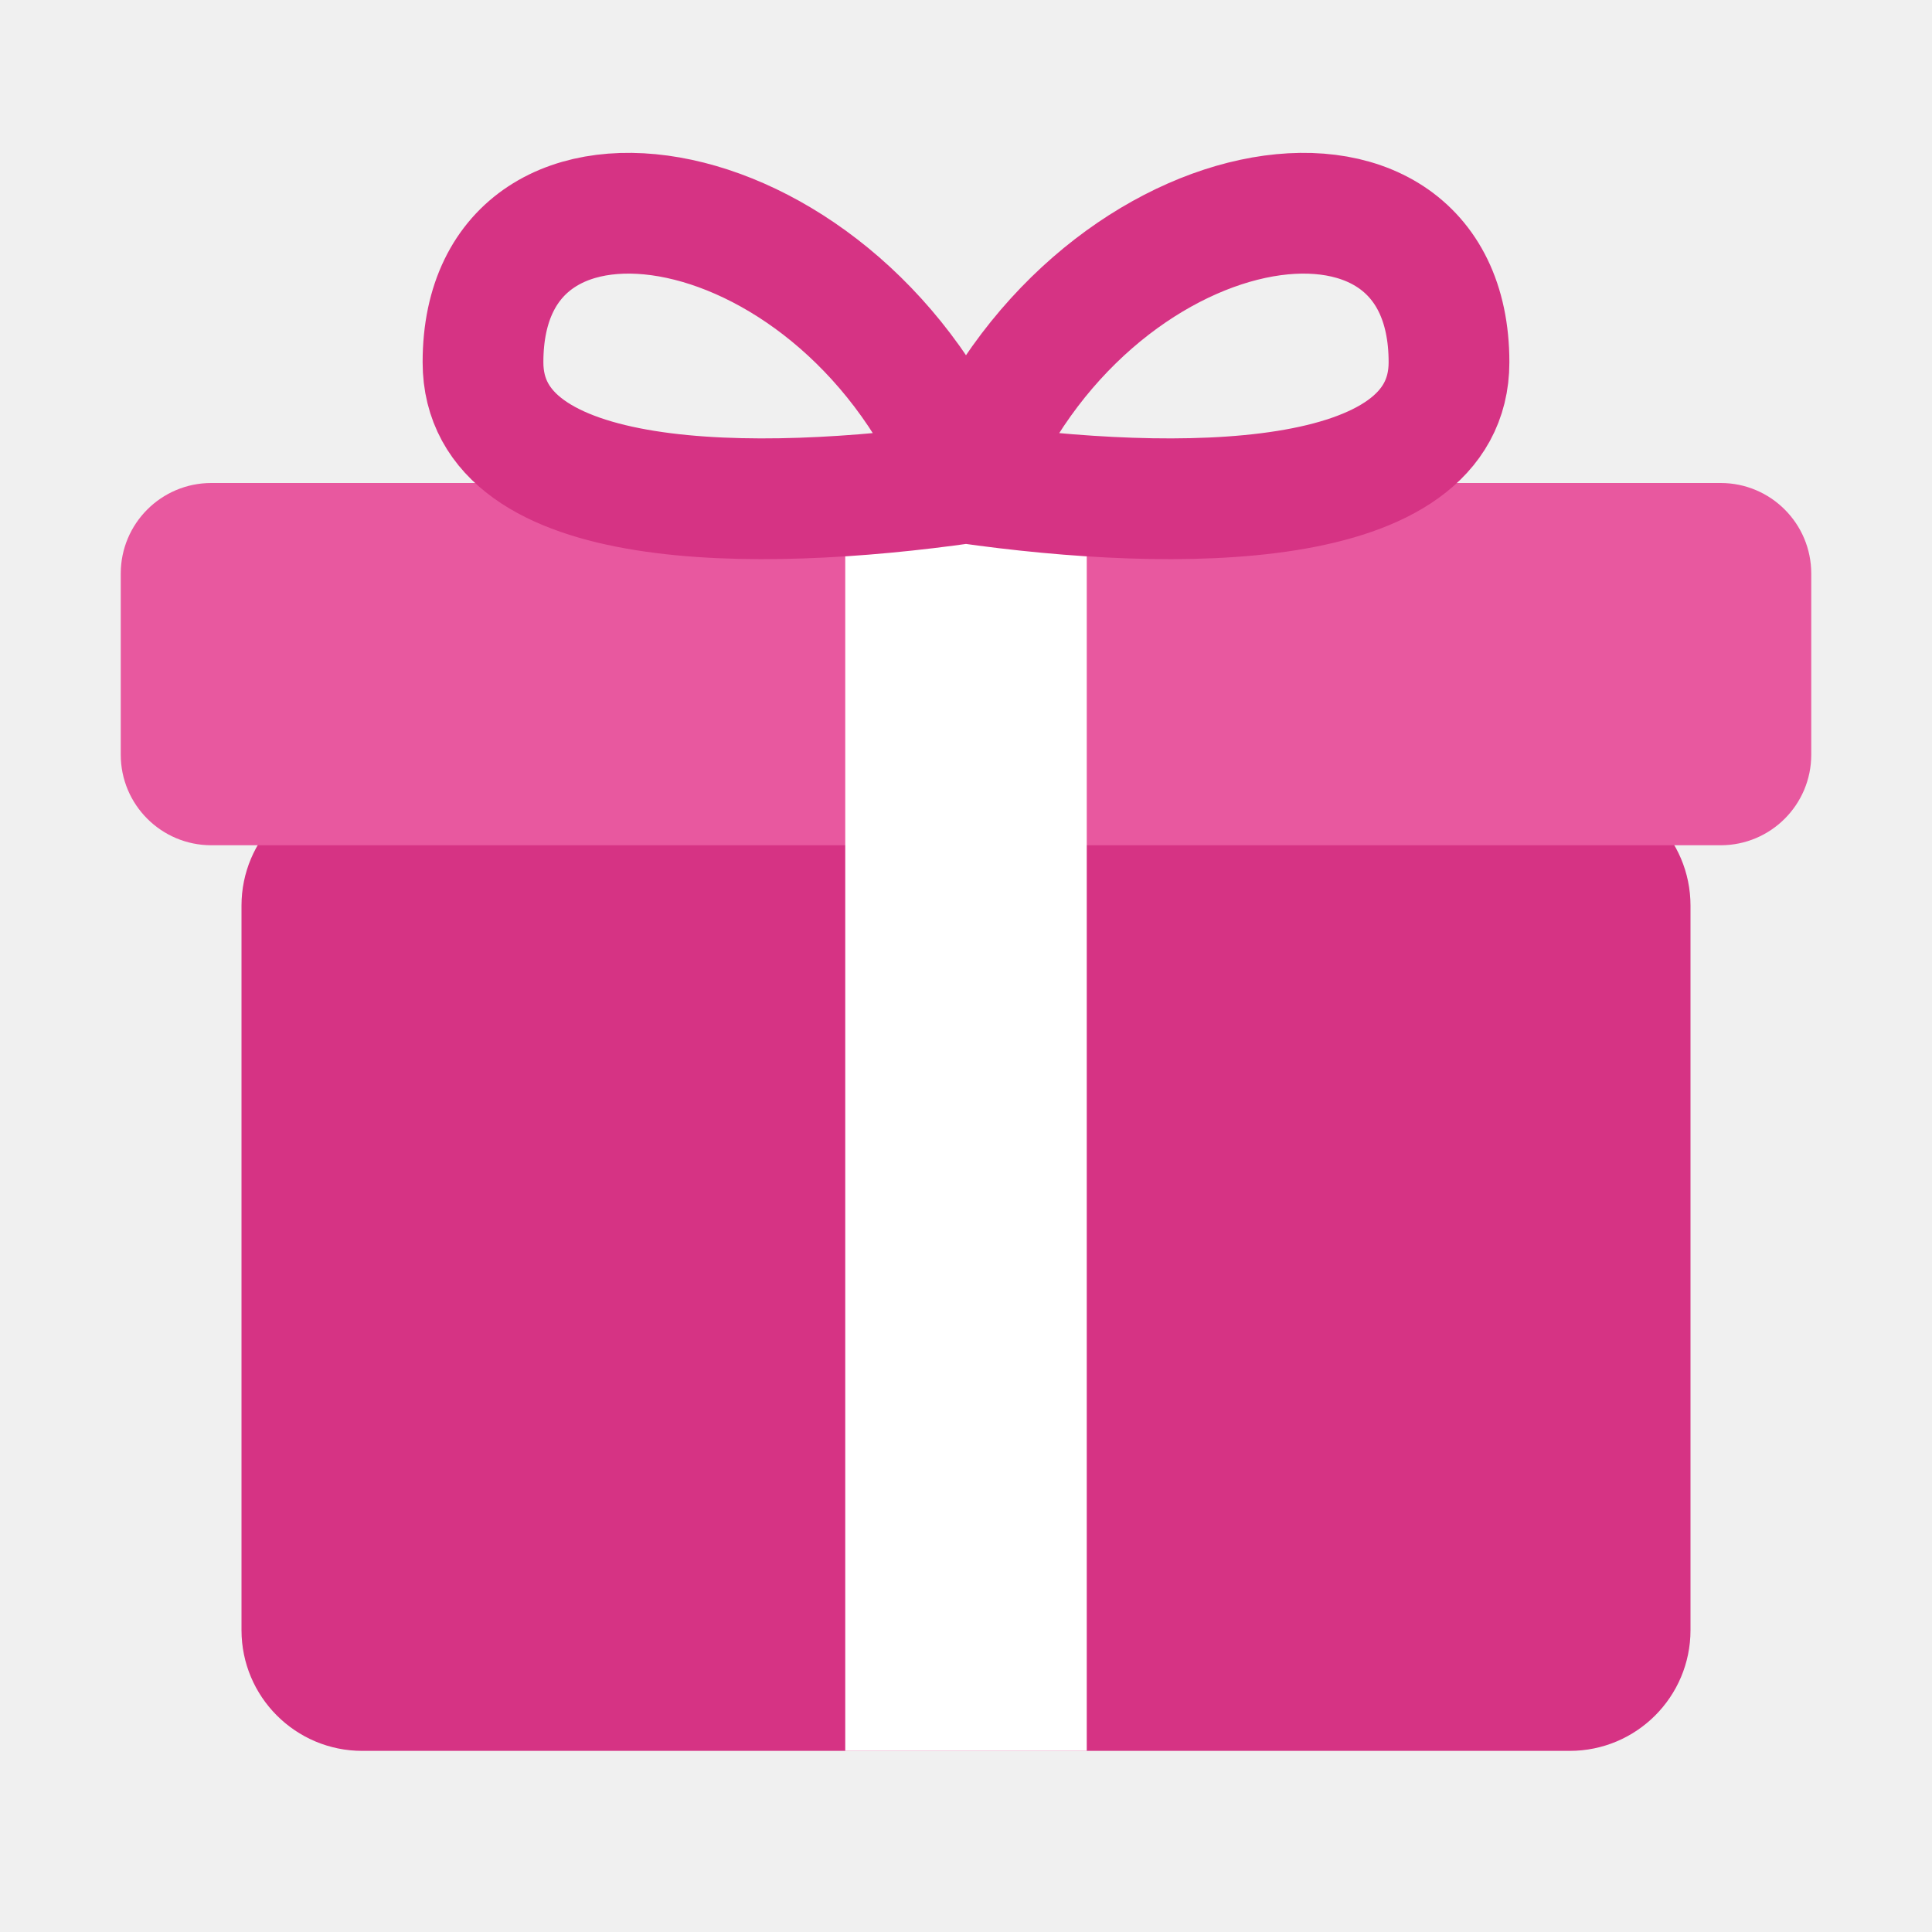
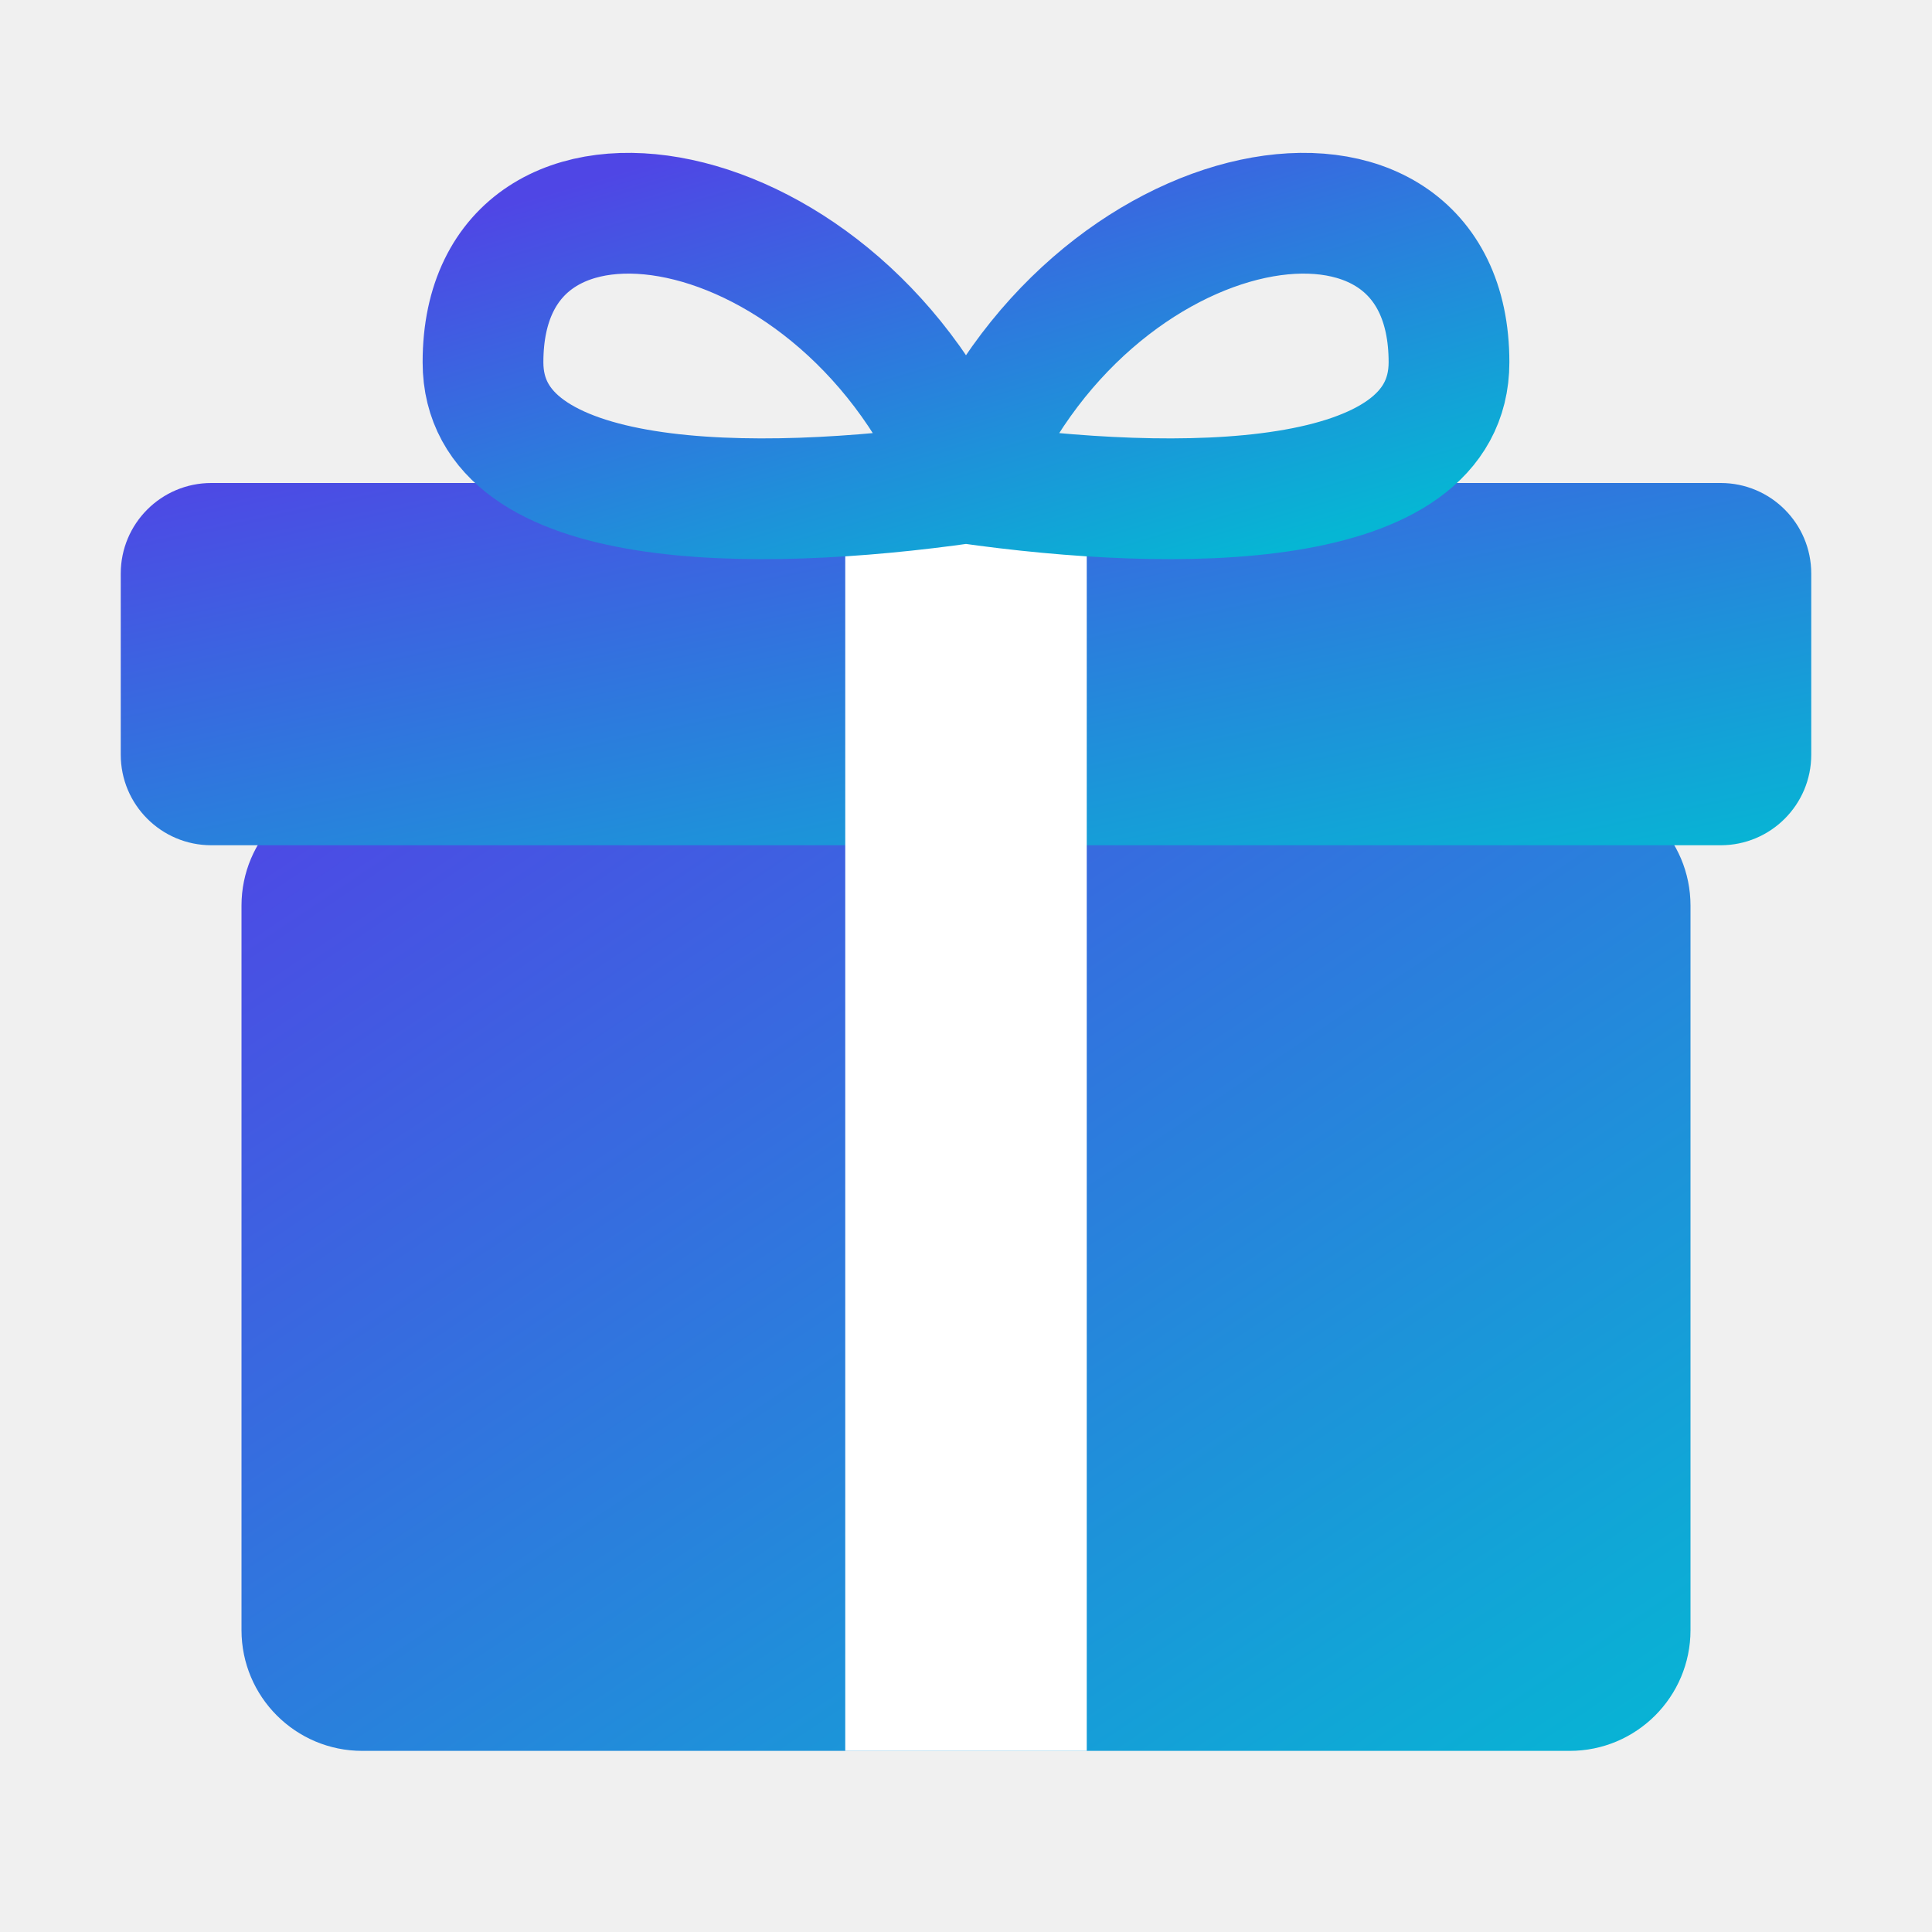
<svg xmlns="http://www.w3.org/2000/svg" viewBox="0 0 64 64" role="img" aria-label="MySurpresa">
-   <rect x="8" y="26" width="48" height="32" rx="4" fill="#d63384" />
-   <rect x="4" y="16" width="56" height="12" rx="3" fill="#e8589f" />
+   <defs>
+     <linearGradient id="accent" x1="0" y1="0" x2="1" y2="1">
+       <stop offset="0" stop-color="#4f46e5" />
+       <stop offset="1" stop-color="#06b6d4" />
+     </linearGradient>
+   </defs>
+   <rect x="8" y="26" width="48" height="32" rx="4" fill="url(#accent)" />
+   <rect x="4" y="16" width="56" height="12" rx="3" fill="url(#accent)" />
  <rect x="28" y="16" width="8" height="42" fill="#fff" />
-   <path d="M32 16c-4-10-16-12-16-4 0 5 9 5 16 4zM32 16c4-10 16-12 16-4 0 5-9 5-16 4z" fill="none" stroke="#d63384" stroke-width="4" stroke-linejoin="round" />
+   <path d="M32 16c-4-10-16-12-16-4 0 5 9 5 16 4zM32 16c4-10 16-12 16-4 0 5-9 5-16 4z" fill="none" stroke="url(#accent)" stroke-width="4" stroke-linejoin="round" />
</svg>
